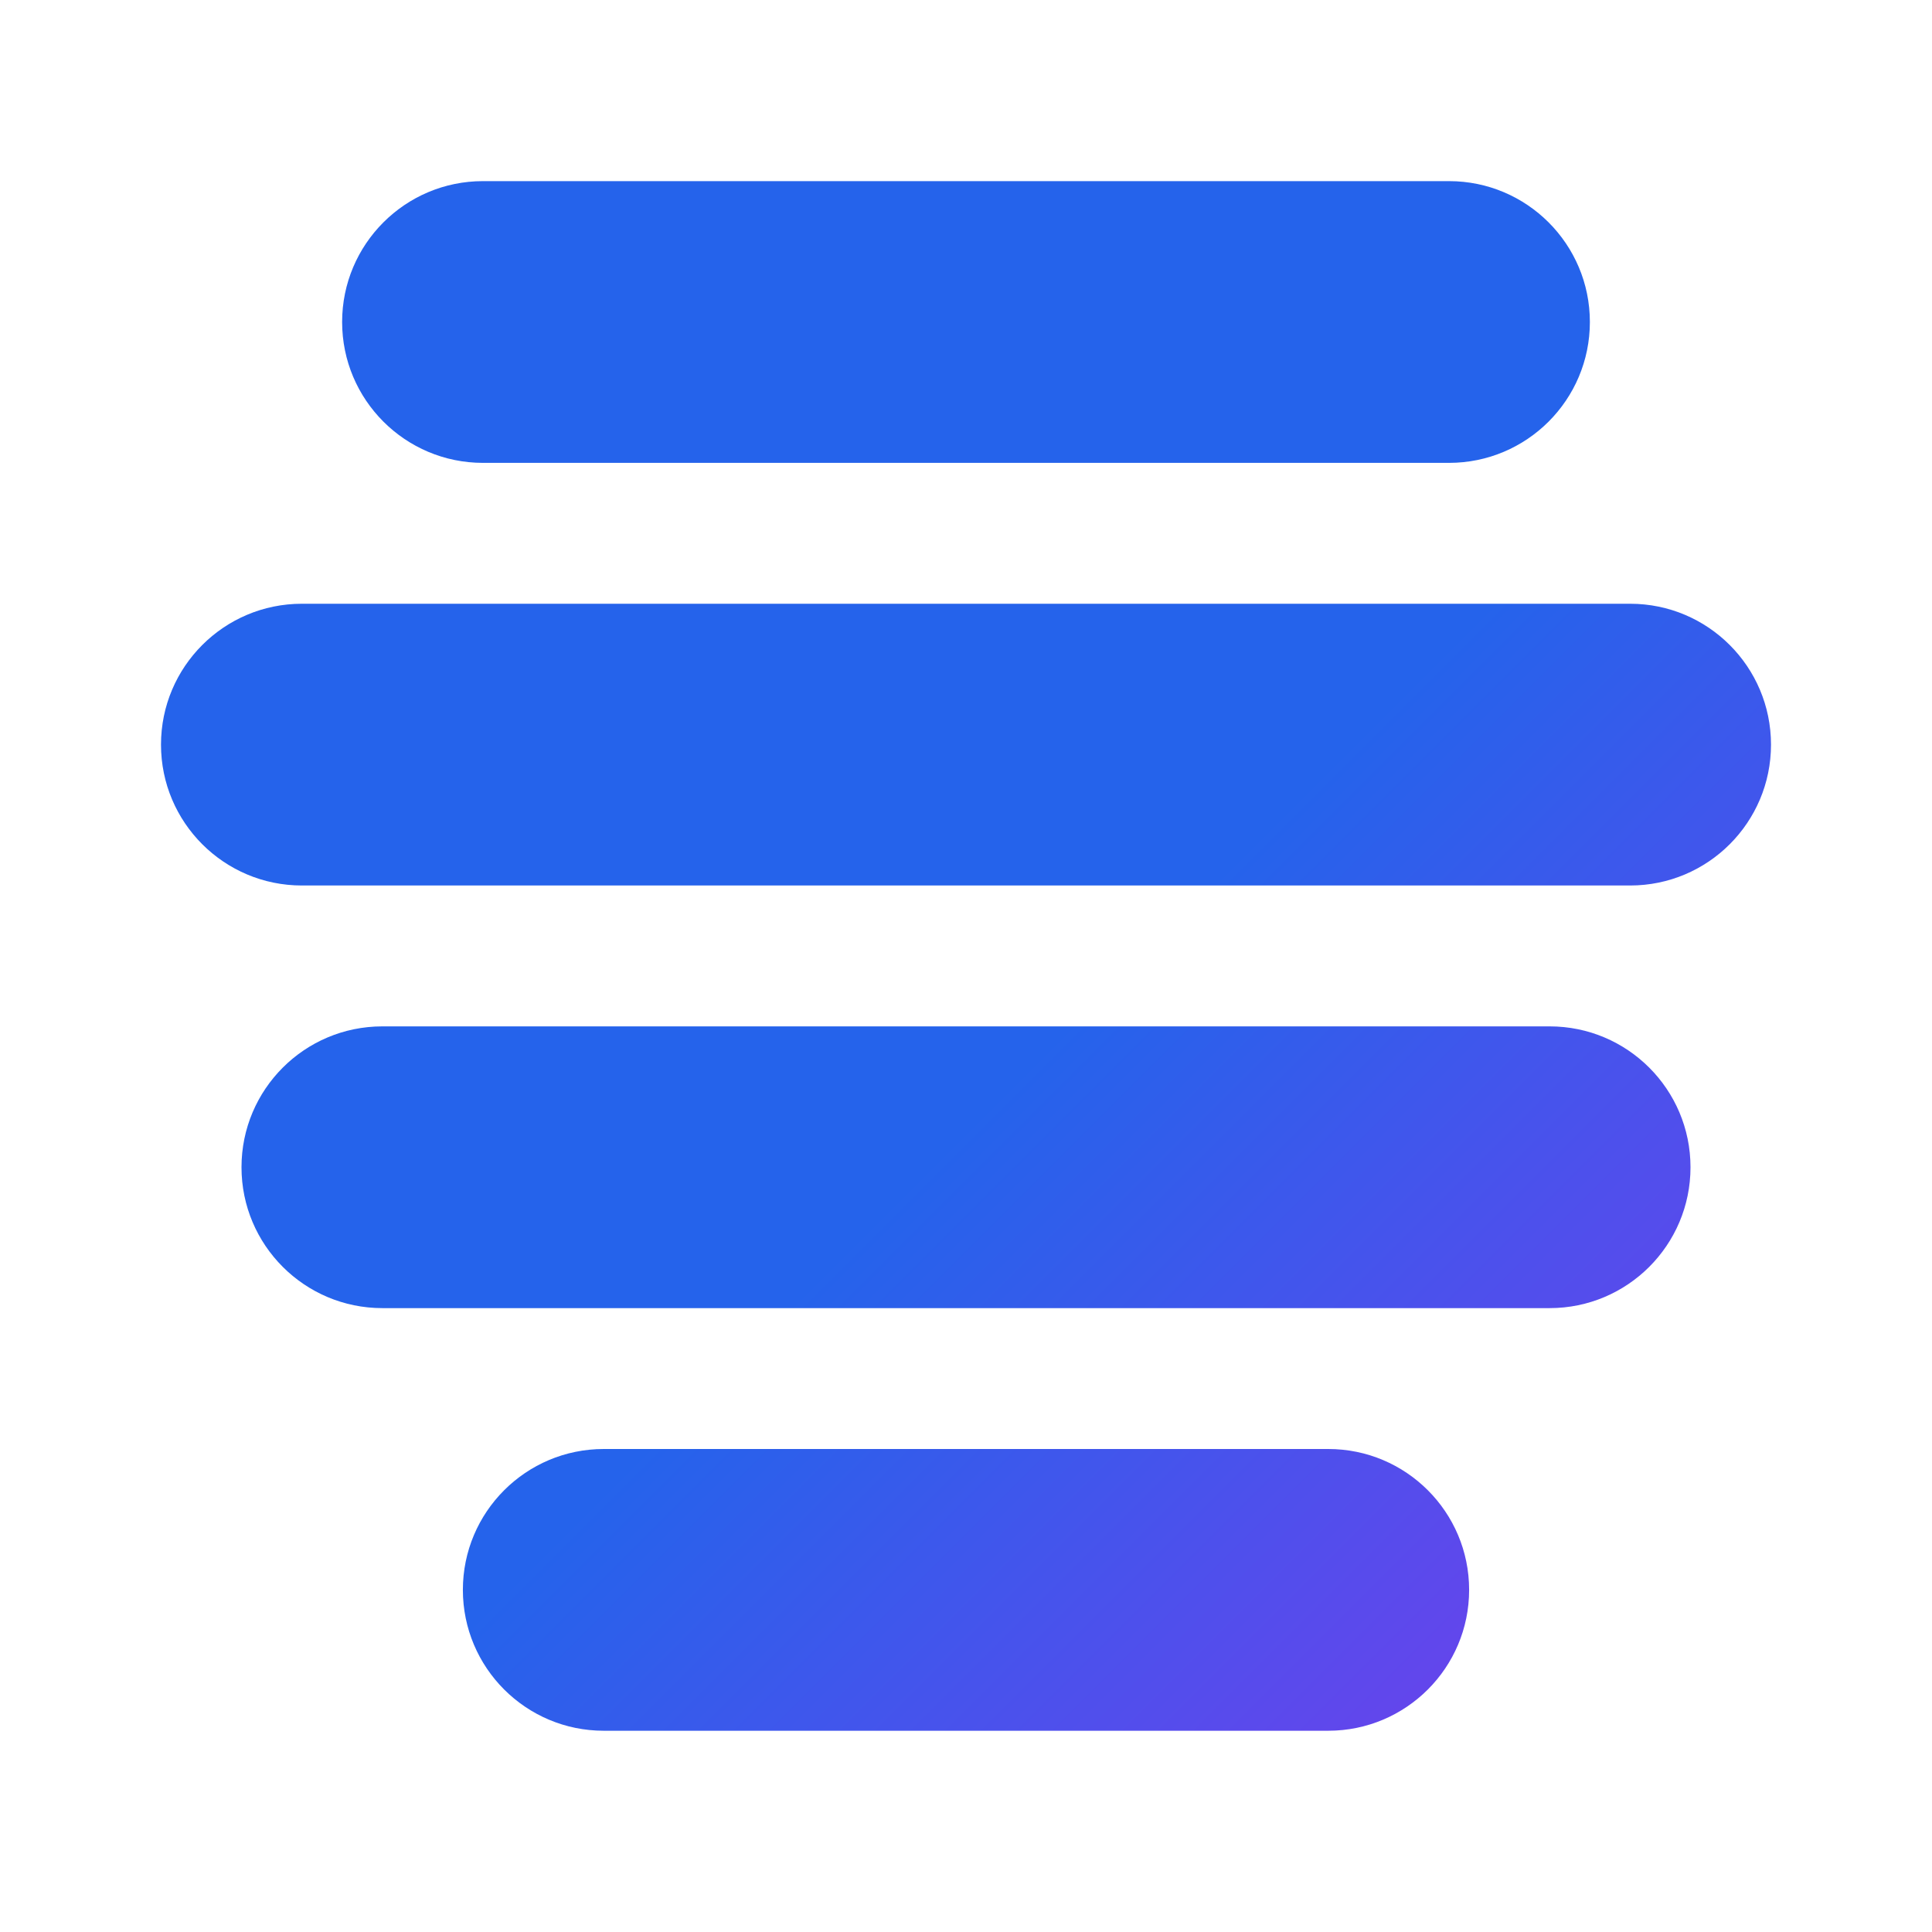
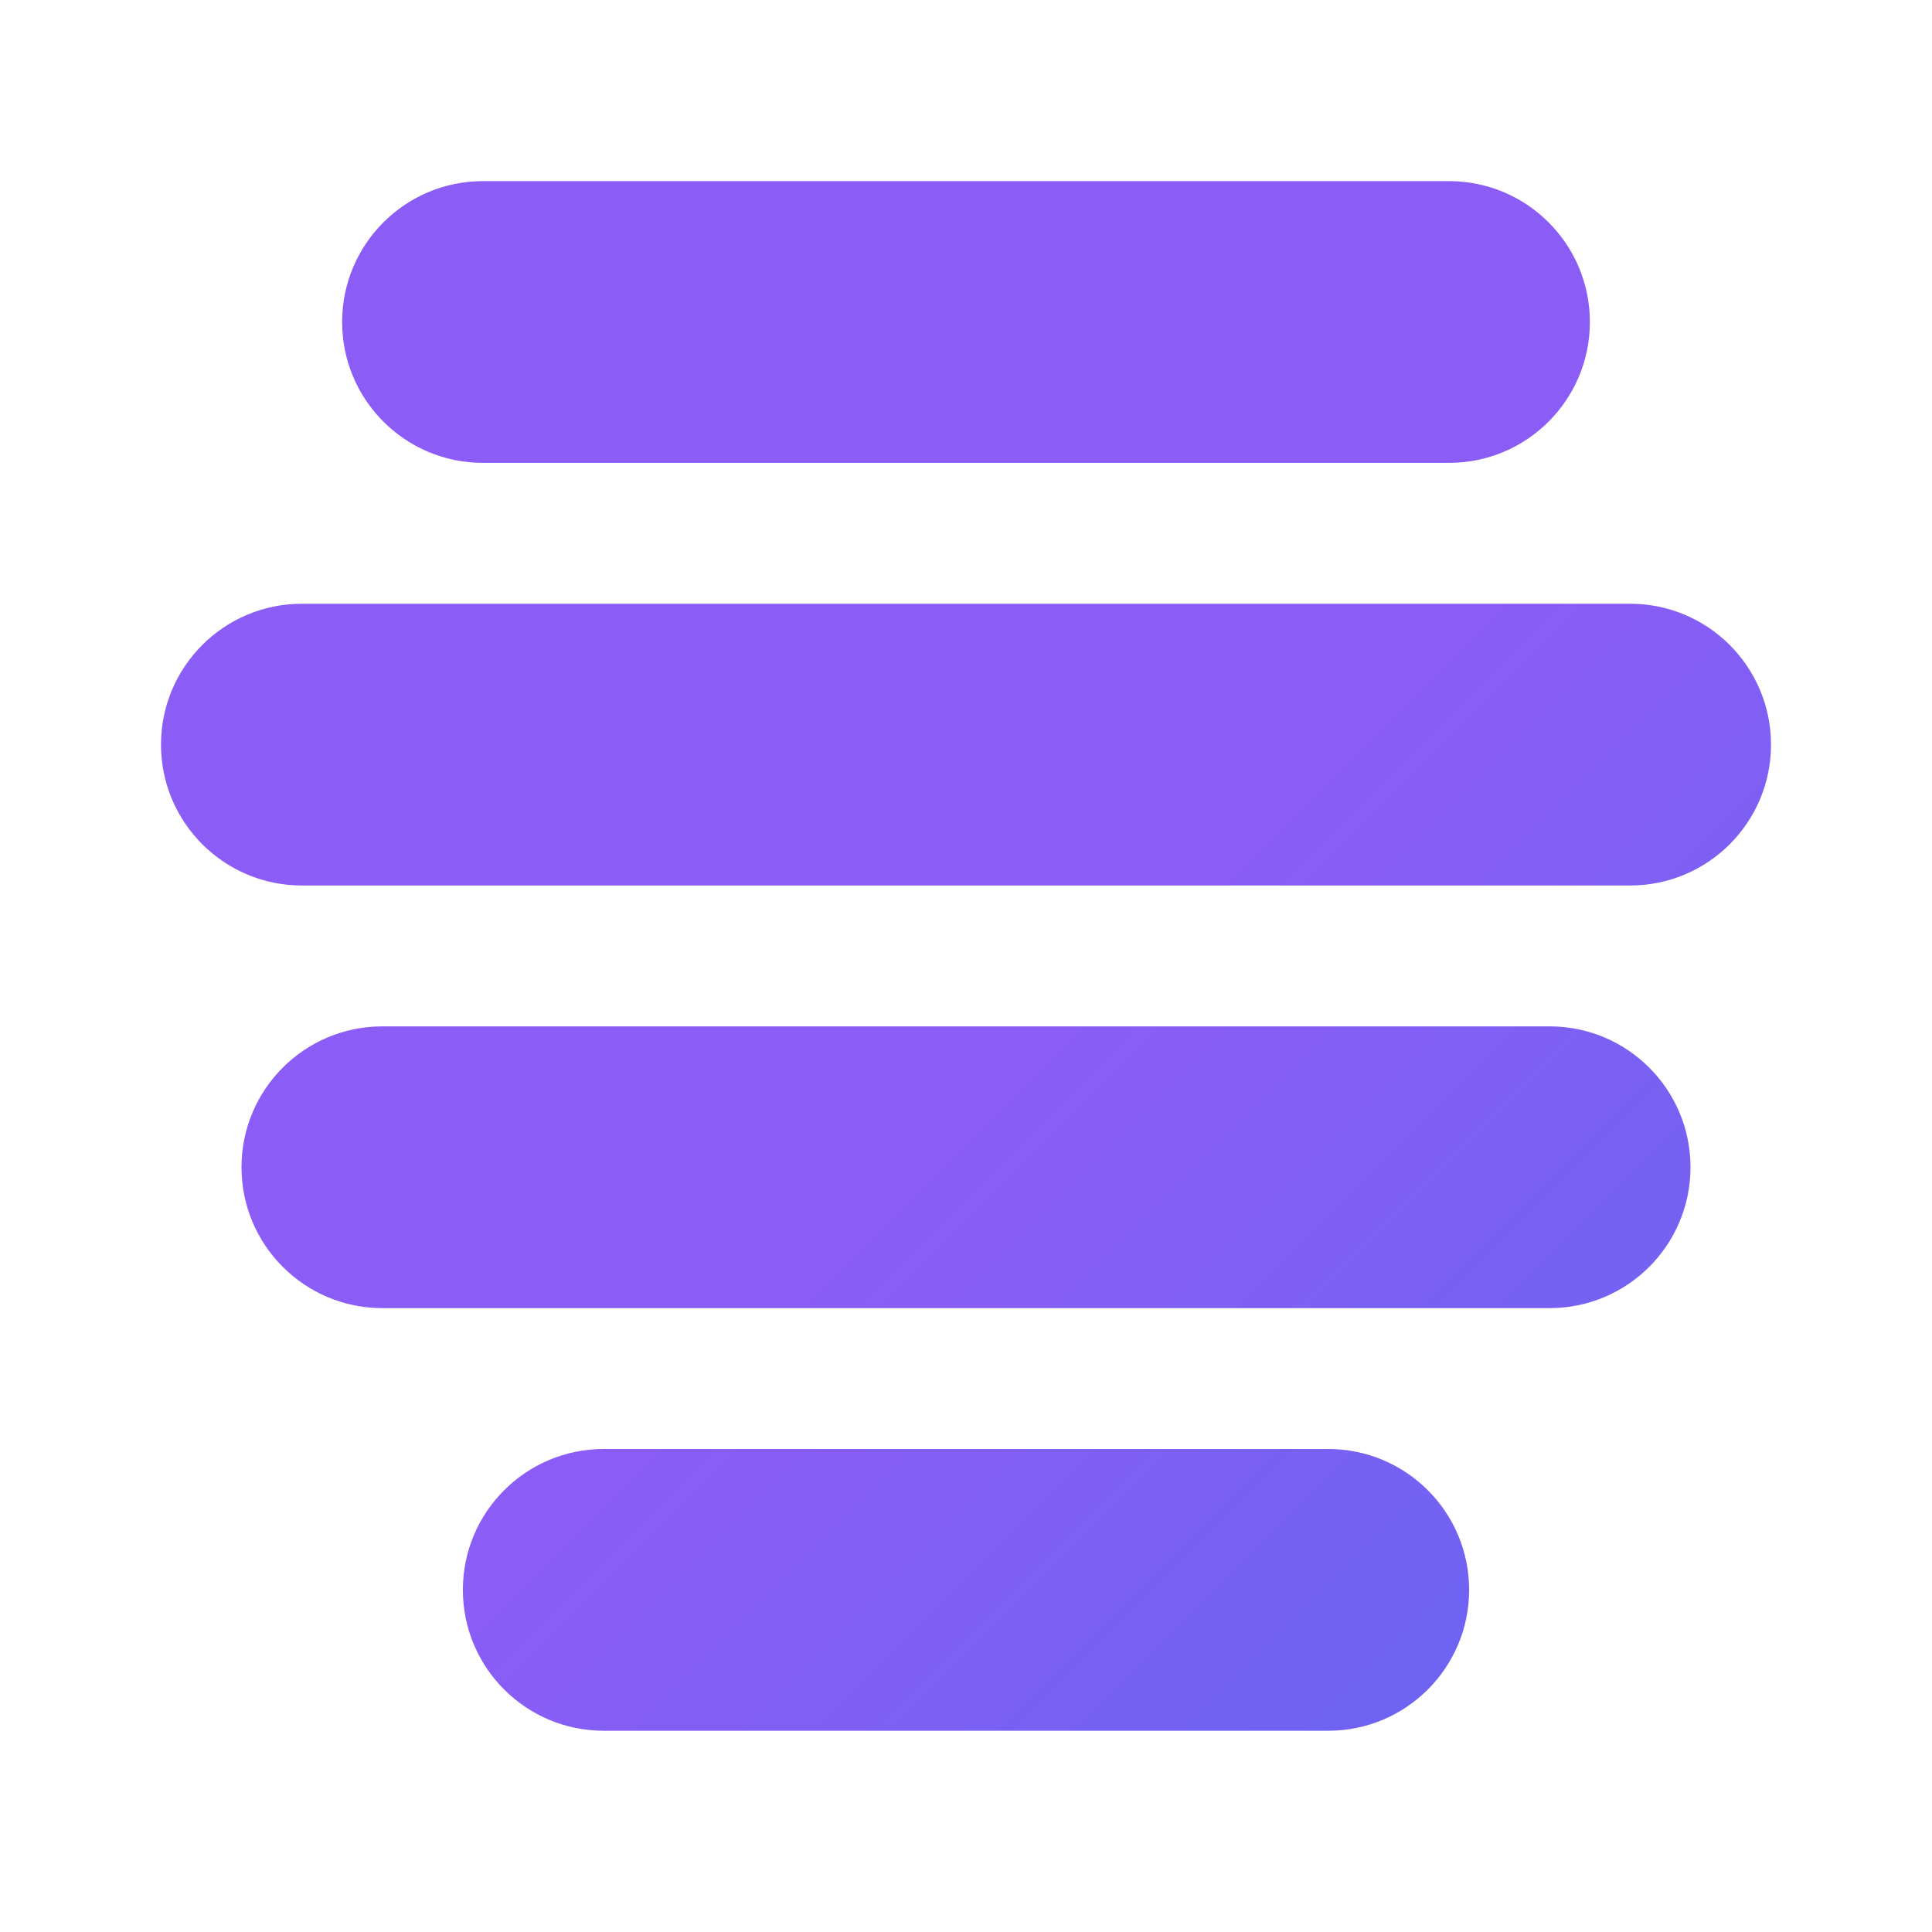
<svg xmlns="http://www.w3.org/2000/svg" viewBox="0 0 96 96" width="96" height="96" role="img" aria-label="Hivey AI">
  <defs>
    <linearGradient id="hive" x1="8" y1="8" x2="88" y2="88" gradientUnits="userSpaceOnUse">
-       <stop offset="0" stop-color="#2563eb" />
-       <stop offset="0.55" stop-color="#2563eb" />
-       <stop offset="1" stop-color="#7c3aed" />
+       <stop offset="0" stop-color="#8b5cf6" />
+       <stop offset="0.55" stop-color="#8b5cf6" />
+       <stop offset="1" stop-color="#6366f1" />
    </linearGradient>
  </defs>
  <g fill="url(#hive)">
    <rect x="17" y="9" width="62" height="14" rx="7" />
    <rect x="8" y="30" width="80" height="14" rx="7" />
    <rect x="12" y="51" width="72" height="14" rx="7" />
    <rect x="23" y="72" width="50" height="14" rx="7" />
  </g>
</svg>
